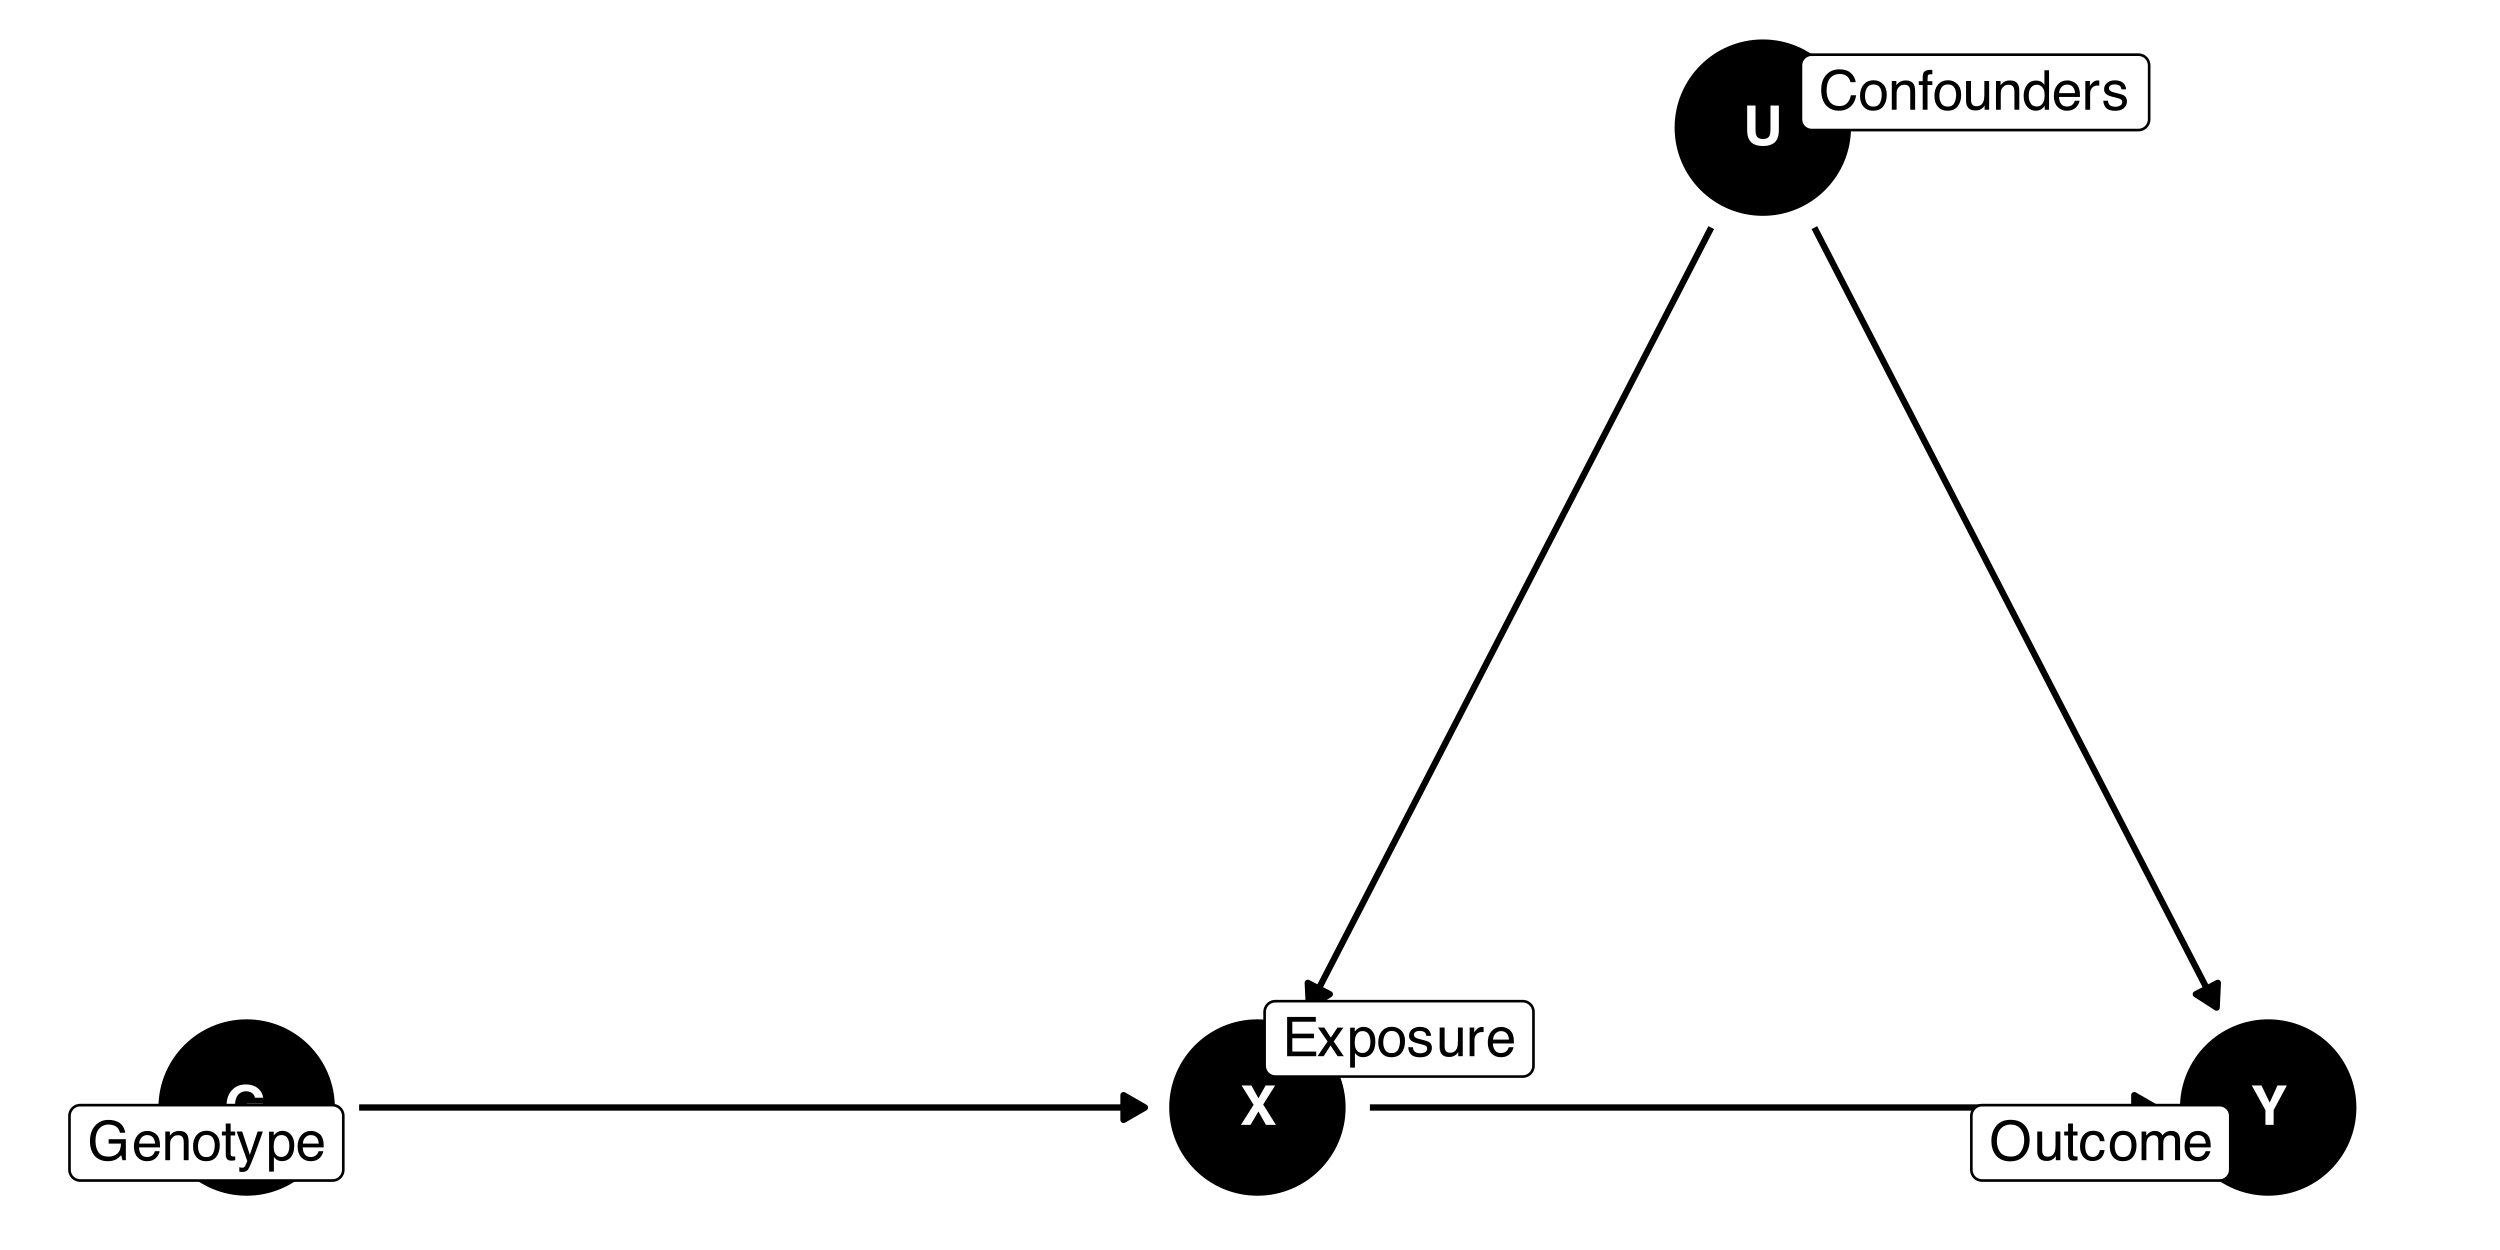
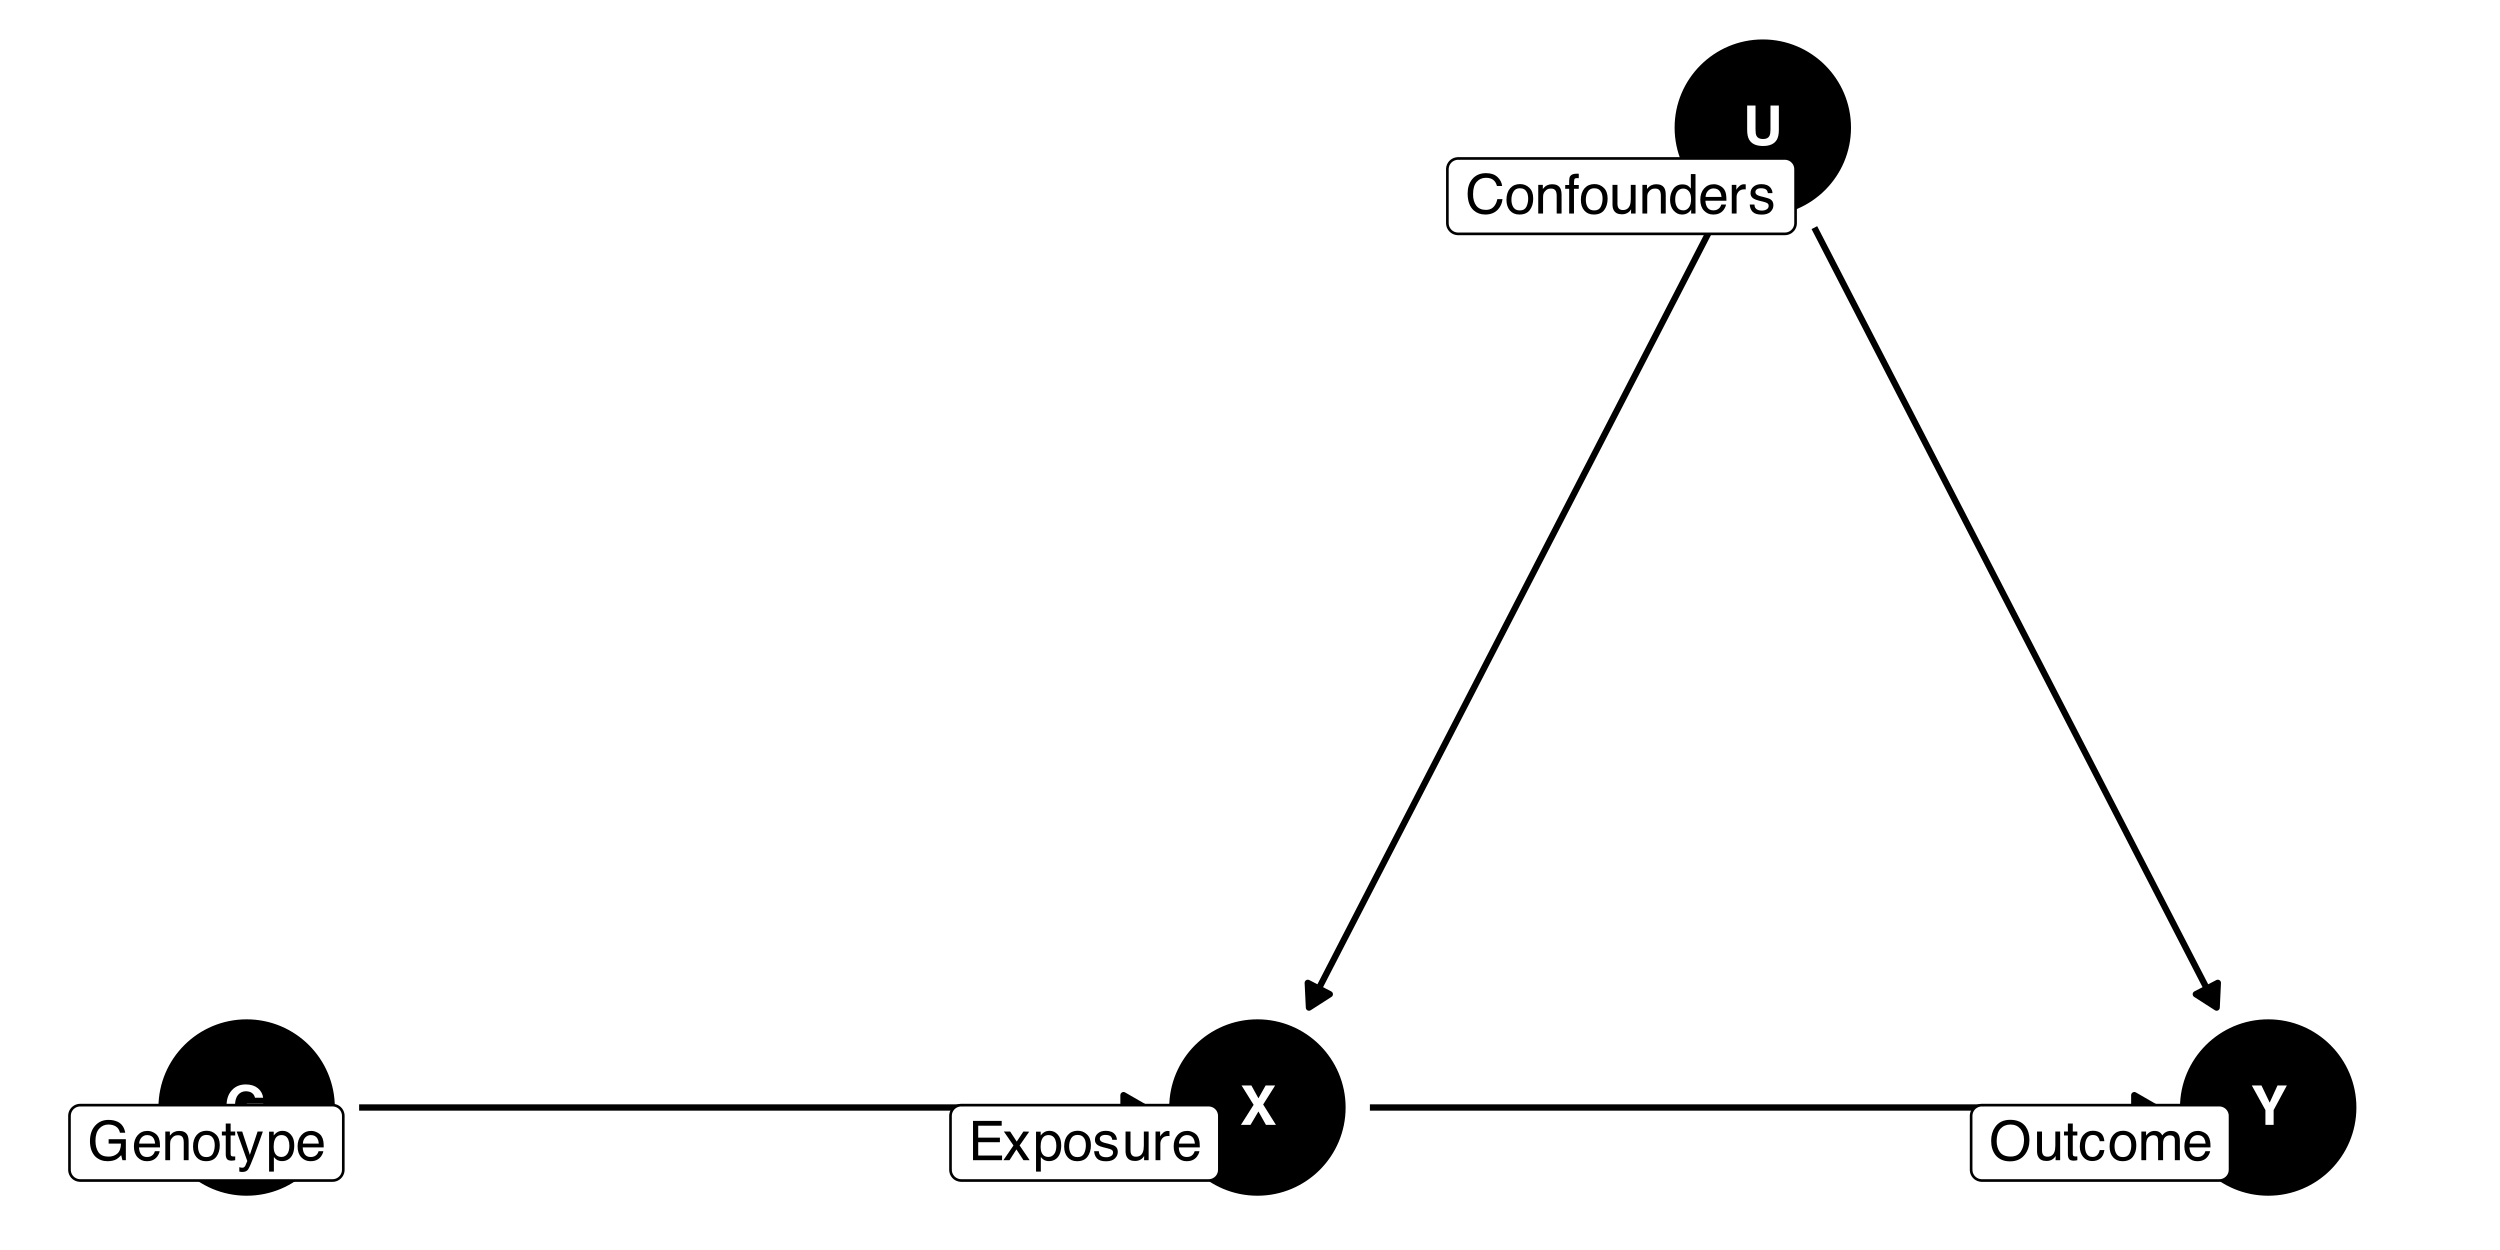
<svg xmlns="http://www.w3.org/2000/svg" xmlns:xlink="http://www.w3.org/1999/xlink" width="504" height="252" viewBox="0 0 504 252">
  <defs>
    <g>
      <g id="glyph-0-0">
        <path d="M 0.828 -7.953 L 7.234 -7.953 L 7.234 0 L 0.828 0 Z M 6.234 -1 L 6.234 -6.953 L 1.828 -6.953 L 1.828 -1 Z M 6.234 -1 " />
      </g>
      <g id="glyph-0-1">
        <path d="M 5.719 -0.188 C 5.281 0.07 4.738 0.203 4.094 0.203 C 3.039 0.203 2.18 -0.16 1.516 -0.891 C 0.805 -1.617 0.453 -2.617 0.453 -3.891 C 0.453 -5.18 0.805 -6.211 1.516 -6.984 C 2.223 -7.766 3.16 -8.156 4.328 -8.156 C 5.336 -8.156 6.148 -7.898 6.766 -7.391 C 7.379 -6.879 7.734 -6.238 7.828 -5.469 L 6.188 -5.469 C 6.062 -6.008 5.754 -6.391 5.266 -6.609 C 4.992 -6.723 4.691 -6.781 4.359 -6.781 C 3.711 -6.781 3.18 -6.535 2.766 -6.047 C 2.359 -5.566 2.156 -4.844 2.156 -3.875 C 2.156 -2.895 2.379 -2.203 2.828 -1.797 C 3.273 -1.391 3.781 -1.188 4.344 -1.188 C 4.906 -1.188 5.363 -1.348 5.719 -1.672 C 6.07 -1.992 6.289 -2.414 6.375 -2.938 L 4.531 -2.938 L 4.531 -4.266 L 7.844 -4.266 L 7.844 0 L 6.75 0 L 6.578 -1 C 6.254 -0.613 5.969 -0.344 5.719 -0.188 Z M 5.719 -0.188 " />
      </g>
      <g id="glyph-0-2">
        <path d="M 5.547 -3.062 L 5.547 -7.953 L 7.234 -7.953 L 7.234 -3.062 C 7.234 -2.219 7.102 -1.562 6.844 -1.094 C 6.352 -0.227 5.422 0.203 4.047 0.203 C 2.66 0.203 1.723 -0.227 1.234 -1.094 C 0.973 -1.562 0.844 -2.219 0.844 -3.062 L 0.844 -7.953 L 2.531 -7.953 L 2.531 -3.062 C 2.531 -2.52 2.594 -2.117 2.719 -1.859 C 2.926 -1.422 3.367 -1.203 4.047 -1.203 C 4.711 -1.203 5.145 -1.422 5.344 -1.859 C 5.477 -2.117 5.547 -2.52 5.547 -3.062 Z M 5.547 -3.062 " />
      </g>
      <g id="glyph-0-3">
        <path d="M 7.234 0 L 5.219 0 L 3.703 -2.703 L 2.109 0 L 0.172 0 L 2.734 -4.047 L 0.297 -7.953 L 2.281 -7.953 L 3.703 -5.359 L 5.156 -7.953 L 7.078 -7.953 L 4.656 -4.109 Z M 7.234 0 " />
      </g>
      <g id="glyph-0-4">
        <path d="M 7.266 -7.953 L 4.594 -2.984 L 4.594 0 L 2.938 0 L 2.938 -2.984 L 0.188 -7.953 L 2.141 -7.953 L 3.797 -4.484 L 5.375 -7.953 Z M 7.266 -7.953 " />
      </g>
      <g id="glyph-1-0">
        <path d="M 0.359 0 L 0.359 -7.922 L 6.641 -7.922 L 6.641 0 Z M 5.656 -1 L 5.656 -6.938 L 1.344 -6.938 L 1.344 -1 Z M 5.656 -1 " />
      </g>
      <g id="glyph-1-1">
        <path d="M 4.266 -8.125 C 5.016 -8.125 5.66 -7.984 6.203 -7.703 C 6.984 -7.285 7.461 -6.562 7.641 -5.531 L 6.578 -5.531 C 6.453 -6.102 6.188 -6.52 5.781 -6.781 C 5.375 -7.051 4.859 -7.188 4.234 -7.188 C 3.504 -7.188 2.891 -6.91 2.391 -6.359 C 1.891 -5.805 1.641 -4.988 1.641 -3.906 C 1.641 -2.957 1.844 -2.188 2.25 -1.594 C 2.664 -1.008 3.344 -0.719 4.281 -0.719 C 4.988 -0.719 5.578 -0.922 6.047 -1.328 C 6.523 -1.742 6.77 -2.414 6.781 -3.344 L 4.297 -3.344 L 4.297 -4.234 L 7.766 -4.234 L 7.766 0 L 7.078 0 L 6.828 -1.016 C 6.461 -0.617 6.141 -0.344 5.859 -0.188 C 5.391 0.07 4.789 0.203 4.062 0.203 C 3.125 0.203 2.316 -0.098 1.641 -0.703 C 0.898 -1.461 0.531 -2.508 0.531 -3.844 C 0.531 -5.164 0.891 -6.219 1.609 -7 C 2.297 -7.75 3.18 -8.125 4.266 -8.125 Z M 4.094 -8.141 Z M 4.094 -8.141 " />
      </g>
      <g id="glyph-1-2">
        <path d="M 3.125 -5.906 C 3.531 -5.906 3.926 -5.805 4.312 -5.609 C 4.695 -5.422 4.988 -5.176 5.188 -4.875 C 5.383 -4.582 5.516 -4.238 5.578 -3.844 C 5.629 -3.582 5.656 -3.16 5.656 -2.578 L 1.422 -2.578 C 1.441 -1.992 1.582 -1.523 1.844 -1.172 C 2.102 -0.816 2.504 -0.641 3.047 -0.641 C 3.555 -0.641 3.961 -0.805 4.266 -1.141 C 4.43 -1.328 4.551 -1.551 4.625 -1.812 L 5.578 -1.812 C 5.555 -1.602 5.473 -1.367 5.328 -1.109 C 5.191 -0.848 5.035 -0.633 4.859 -0.469 C 4.555 -0.176 4.191 0.02 3.766 0.125 C 3.523 0.176 3.258 0.203 2.969 0.203 C 2.25 0.203 1.641 -0.055 1.141 -0.578 C 0.641 -1.098 0.391 -1.832 0.391 -2.781 C 0.391 -3.707 0.641 -4.457 1.141 -5.031 C 1.648 -5.613 2.312 -5.906 3.125 -5.906 Z M 4.672 -3.344 C 4.629 -3.77 4.535 -4.109 4.391 -4.359 C 4.117 -4.828 3.676 -5.062 3.062 -5.062 C 2.613 -5.062 2.238 -4.898 1.938 -4.578 C 1.633 -4.254 1.473 -3.844 1.453 -3.344 Z M 3.031 -5.922 Z M 3.031 -5.922 " />
      </g>
      <g id="glyph-1-3">
        <path d="M 0.719 -5.781 L 1.641 -5.781 L 1.641 -4.953 C 1.91 -5.297 2.195 -5.539 2.5 -5.688 C 2.812 -5.832 3.148 -5.906 3.516 -5.906 C 4.336 -5.906 4.895 -5.617 5.188 -5.047 C 5.344 -4.734 5.422 -4.285 5.422 -3.703 L 5.422 0 L 4.438 0 L 4.438 -3.641 C 4.438 -3.992 4.383 -4.281 4.281 -4.5 C 4.102 -4.852 3.789 -5.031 3.344 -5.031 C 3.113 -5.031 2.922 -5.008 2.766 -4.969 C 2.504 -4.883 2.273 -4.723 2.078 -4.484 C 1.91 -4.297 1.801 -4.098 1.75 -3.891 C 1.707 -3.691 1.688 -3.406 1.688 -3.031 L 1.688 0 L 0.719 0 Z M 3 -5.922 Z M 3 -5.922 " />
      </g>
      <g id="glyph-1-4">
        <path d="M 3 -0.625 C 3.645 -0.625 4.086 -0.867 4.328 -1.359 C 4.566 -1.848 4.688 -2.391 4.688 -2.984 C 4.688 -3.523 4.598 -3.961 4.422 -4.297 C 4.148 -4.828 3.68 -5.094 3.016 -5.094 C 2.422 -5.094 1.988 -4.863 1.719 -4.406 C 1.445 -3.957 1.312 -3.414 1.312 -2.781 C 1.312 -2.164 1.445 -1.648 1.719 -1.234 C 1.988 -0.828 2.414 -0.625 3 -0.625 Z M 3.047 -5.938 C 3.785 -5.938 4.41 -5.688 4.922 -5.188 C 5.441 -4.695 5.703 -3.973 5.703 -3.016 C 5.703 -2.078 5.473 -1.305 5.016 -0.703 C 4.566 -0.098 3.863 0.203 2.906 0.203 C 2.113 0.203 1.484 -0.062 1.016 -0.594 C 0.547 -1.133 0.312 -1.859 0.312 -2.766 C 0.312 -3.734 0.555 -4.504 1.047 -5.078 C 1.547 -5.648 2.211 -5.938 3.047 -5.938 Z M 3.016 -5.922 Z M 3.016 -5.922 " />
      </g>
      <g id="glyph-1-5">
        <path d="M 0.906 -7.391 L 1.891 -7.391 L 1.891 -5.781 L 2.812 -5.781 L 2.812 -4.984 L 1.891 -4.984 L 1.891 -1.219 C 1.891 -1.008 1.957 -0.875 2.094 -0.812 C 2.164 -0.77 2.289 -0.75 2.469 -0.75 C 2.52 -0.75 2.57 -0.75 2.625 -0.75 C 2.676 -0.75 2.738 -0.754 2.812 -0.766 L 2.812 0 C 2.695 0.031 2.578 0.051 2.453 0.062 C 2.336 0.082 2.211 0.094 2.078 0.094 C 1.617 0.094 1.305 -0.02 1.141 -0.25 C 0.984 -0.488 0.906 -0.789 0.906 -1.156 L 0.906 -4.984 L 0.125 -4.984 L 0.125 -5.781 L 0.906 -5.781 Z M 0.906 -7.391 " />
      </g>
      <g id="glyph-1-6">
        <path d="M 4.328 -5.781 L 5.391 -5.781 C 5.254 -5.406 4.953 -4.555 4.484 -3.234 C 4.129 -2.242 3.832 -1.438 3.594 -0.812 C 3.031 0.656 2.633 1.551 2.406 1.875 C 2.176 2.207 1.781 2.375 1.219 2.375 C 1.082 2.375 0.977 2.363 0.906 2.344 C 0.832 2.332 0.742 2.316 0.641 2.297 L 0.641 1.406 C 0.805 1.457 0.926 1.488 1 1.5 C 1.07 1.508 1.141 1.516 1.203 1.516 C 1.379 1.516 1.508 1.484 1.594 1.422 C 1.676 1.359 1.75 1.285 1.812 1.203 C 1.832 1.172 1.895 1.02 2 0.75 C 2.113 0.488 2.195 0.297 2.25 0.172 L 0.109 -5.781 L 1.219 -5.781 L 2.766 -1.078 Z M 2.75 -5.922 Z M 2.75 -5.922 " />
      </g>
      <g id="glyph-1-7">
        <path d="M 3.156 -0.656 C 3.602 -0.656 3.977 -0.844 4.281 -1.219 C 4.582 -1.602 4.734 -2.172 4.734 -2.922 C 4.734 -3.379 4.664 -3.773 4.531 -4.109 C 4.281 -4.742 3.82 -5.062 3.156 -5.062 C 2.477 -5.062 2.016 -4.727 1.766 -4.062 C 1.629 -3.695 1.562 -3.238 1.562 -2.688 C 1.562 -2.238 1.629 -1.859 1.766 -1.547 C 2.016 -0.953 2.477 -0.656 3.156 -0.656 Z M 0.641 -5.75 L 1.578 -5.75 L 1.578 -4.984 C 1.773 -5.242 1.988 -5.445 2.219 -5.594 C 2.539 -5.812 2.926 -5.922 3.375 -5.922 C 4.031 -5.922 4.582 -5.664 5.031 -5.156 C 5.488 -4.656 5.719 -3.941 5.719 -3.016 C 5.719 -1.754 5.391 -0.852 4.734 -0.312 C 4.316 0.02 3.832 0.188 3.281 0.188 C 2.844 0.188 2.477 0.094 2.188 -0.094 C 2.008 -0.195 1.816 -0.379 1.609 -0.641 L 1.609 2.297 L 0.641 2.297 Z M 0.641 -5.75 " />
      </g>
      <g id="glyph-1-8">
        <path d="M 4.188 -8.141 C 5.188 -8.141 5.961 -7.875 6.516 -7.344 C 7.066 -6.812 7.375 -6.211 7.438 -5.547 L 6.391 -5.547 C 6.273 -6.055 6.039 -6.457 5.688 -6.75 C 5.332 -7.051 4.832 -7.203 4.188 -7.203 C 3.406 -7.203 2.773 -6.926 2.297 -6.375 C 1.816 -5.832 1.578 -4.992 1.578 -3.859 C 1.578 -2.93 1.789 -2.176 2.219 -1.594 C 2.656 -1.02 3.305 -0.734 4.172 -0.734 C 4.961 -0.734 5.562 -1.039 5.969 -1.656 C 6.195 -1.969 6.363 -2.383 6.469 -2.906 L 7.516 -2.906 C 7.422 -2.07 7.113 -1.375 6.594 -0.812 C 5.957 -0.133 5.109 0.203 4.047 0.203 C 3.117 0.203 2.344 -0.07 1.719 -0.625 C 0.895 -1.363 0.484 -2.504 0.484 -4.047 C 0.484 -5.211 0.789 -6.172 1.406 -6.922 C 2.082 -7.734 3.008 -8.141 4.188 -8.141 Z M 3.969 -8.141 Z M 3.969 -8.141 " />
      </g>
      <g id="glyph-1-9">
        <path d="M 0.953 -6.656 C 0.961 -7.062 1.035 -7.359 1.172 -7.547 C 1.391 -7.867 1.82 -8.031 2.469 -8.031 C 2.531 -8.031 2.594 -8.031 2.656 -8.031 C 2.727 -8.031 2.805 -8.023 2.891 -8.016 L 2.891 -7.125 C 2.785 -7.133 2.707 -7.141 2.656 -7.141 C 2.613 -7.141 2.578 -7.141 2.547 -7.141 C 2.242 -7.141 2.062 -7.062 2 -6.906 C 1.945 -6.758 1.922 -6.375 1.922 -5.75 L 2.891 -5.75 L 2.891 -4.984 L 1.922 -4.984 L 1.922 0 L 0.953 0 L 0.953 -4.984 L 0.156 -4.984 L 0.156 -5.75 L 0.953 -5.75 Z M 0.953 -6.656 " />
      </g>
      <g id="glyph-1-10">
        <path d="M 1.688 -5.781 L 1.688 -1.938 C 1.688 -1.645 1.734 -1.406 1.828 -1.219 C 1.992 -0.875 2.312 -0.703 2.781 -0.703 C 3.457 -0.703 3.922 -1.004 4.172 -1.609 C 4.305 -1.93 4.375 -2.375 4.375 -2.938 L 4.375 -5.781 L 5.344 -5.781 L 5.344 0 L 4.422 0 L 4.438 -0.859 C 4.312 -0.629 4.156 -0.441 3.969 -0.297 C 3.594 0.004 3.141 0.156 2.609 0.156 C 1.785 0.156 1.227 -0.117 0.938 -0.672 C 0.77 -0.961 0.688 -1.352 0.688 -1.844 L 0.688 -5.781 Z M 3.016 -5.922 Z M 3.016 -5.922 " />
      </g>
      <g id="glyph-1-11">
        <path d="M 1.328 -2.828 C 1.328 -2.203 1.457 -1.68 1.719 -1.266 C 1.977 -0.848 2.398 -0.641 2.984 -0.641 C 3.43 -0.641 3.801 -0.832 4.094 -1.219 C 4.383 -1.602 4.531 -2.16 4.531 -2.891 C 4.531 -3.617 4.379 -4.156 4.078 -4.5 C 3.773 -4.852 3.406 -5.031 2.969 -5.031 C 2.477 -5.031 2.082 -4.844 1.781 -4.469 C 1.477 -4.094 1.328 -3.547 1.328 -2.828 Z M 2.781 -5.875 C 3.227 -5.875 3.602 -5.781 3.906 -5.594 C 4.07 -5.488 4.266 -5.301 4.484 -5.031 L 4.484 -7.953 L 5.422 -7.953 L 5.422 0 L 4.547 0 L 4.547 -0.797 C 4.316 -0.441 4.047 -0.188 3.734 -0.031 C 3.43 0.125 3.082 0.203 2.688 0.203 C 2.039 0.203 1.477 -0.066 1 -0.609 C 0.531 -1.148 0.297 -1.867 0.297 -2.766 C 0.297 -3.609 0.508 -4.336 0.938 -4.953 C 1.375 -5.566 1.988 -5.875 2.781 -5.875 Z M 2.781 -5.875 " />
      </g>
      <g id="glyph-1-12">
        <path d="M 0.734 -5.781 L 1.656 -5.781 L 1.656 -4.781 C 1.738 -4.977 1.926 -5.211 2.219 -5.484 C 2.508 -5.766 2.848 -5.906 3.234 -5.906 C 3.254 -5.906 3.285 -5.898 3.328 -5.891 C 3.367 -5.891 3.441 -5.883 3.547 -5.875 L 3.547 -4.859 C 3.492 -4.867 3.441 -4.875 3.391 -4.875 C 3.336 -4.875 3.285 -4.875 3.234 -4.875 C 2.742 -4.875 2.363 -4.719 2.094 -4.406 C 1.832 -4.094 1.703 -3.734 1.703 -3.328 L 1.703 0 L 0.734 0 Z M 0.734 -5.781 " />
      </g>
      <g id="glyph-1-13">
        <path d="M 1.297 -1.812 C 1.316 -1.488 1.395 -1.238 1.531 -1.062 C 1.781 -0.75 2.207 -0.594 2.812 -0.594 C 3.164 -0.594 3.477 -0.672 3.75 -0.828 C 4.031 -0.984 4.172 -1.227 4.172 -1.562 C 4.172 -1.812 4.055 -2 3.828 -2.125 C 3.691 -2.207 3.414 -2.301 3 -2.406 L 2.234 -2.594 C 1.742 -2.719 1.379 -2.852 1.141 -3 C 0.723 -3.258 0.516 -3.625 0.516 -4.094 C 0.516 -4.633 0.711 -5.07 1.109 -5.406 C 1.504 -5.75 2.035 -5.922 2.703 -5.922 C 3.566 -5.922 4.191 -5.664 4.578 -5.156 C 4.816 -4.832 4.938 -4.484 4.938 -4.109 L 4.016 -4.109 C 3.992 -4.328 3.914 -4.531 3.781 -4.719 C 3.562 -4.969 3.176 -5.094 2.625 -5.094 C 2.258 -5.094 1.977 -5.02 1.781 -4.875 C 1.594 -4.738 1.5 -4.555 1.5 -4.328 C 1.5 -4.078 1.625 -3.879 1.875 -3.734 C 2.02 -3.641 2.234 -3.555 2.516 -3.484 L 3.156 -3.328 C 3.852 -3.16 4.32 -3 4.562 -2.844 C 4.938 -2.594 5.125 -2.203 5.125 -1.672 C 5.125 -1.16 4.926 -0.719 4.531 -0.344 C 4.145 0.031 3.551 0.219 2.75 0.219 C 1.895 0.219 1.285 0.023 0.922 -0.359 C 0.566 -0.754 0.379 -1.238 0.359 -1.812 Z M 2.719 -5.922 Z M 2.719 -5.922 " />
      </g>
      <g id="glyph-1-14">
        <path d="M 0.938 -7.922 L 6.719 -7.922 L 6.719 -6.953 L 1.984 -6.953 L 1.984 -4.547 L 6.359 -4.547 L 6.359 -3.625 L 1.984 -3.625 L 1.984 -0.938 L 6.797 -0.938 L 6.797 0 L 0.938 0 Z M 3.875 -7.922 Z M 3.875 -7.922 " />
      </g>
      <g id="glyph-1-15">
        <path d="M 0.156 -5.781 L 1.422 -5.781 L 2.75 -3.75 L 4.094 -5.781 L 5.266 -5.75 L 3.328 -2.969 L 5.359 0 L 4.109 0 L 2.688 -2.172 L 1.297 0 L 0.062 0 L 2.094 -2.969 Z M 0.156 -5.781 " />
      </g>
      <g id="glyph-1-16">
        <path d="M 4.266 -8.141 C 5.66 -8.141 6.695 -7.691 7.375 -6.797 C 7.895 -6.086 8.156 -5.188 8.156 -4.094 C 8.156 -2.914 7.852 -1.938 7.25 -1.156 C 6.551 -0.227 5.547 0.234 4.234 0.234 C 3.016 0.234 2.055 -0.164 1.359 -0.969 C 0.742 -1.75 0.438 -2.734 0.438 -3.922 C 0.438 -4.992 0.703 -5.91 1.234 -6.672 C 1.91 -7.648 2.922 -8.141 4.266 -8.141 Z M 4.375 -0.734 C 5.312 -0.734 5.992 -1.07 6.422 -1.75 C 6.848 -2.426 7.062 -3.203 7.062 -4.078 C 7.062 -5.016 6.816 -5.766 6.328 -6.328 C 5.836 -6.898 5.172 -7.188 4.328 -7.188 C 3.504 -7.188 2.832 -6.906 2.312 -6.344 C 1.801 -5.781 1.547 -4.945 1.547 -3.844 C 1.547 -2.969 1.766 -2.227 2.203 -1.625 C 2.648 -1.031 3.375 -0.734 4.375 -0.734 Z M 4.297 -8.141 Z M 4.297 -8.141 " />
      </g>
      <g id="glyph-1-17">
        <path d="M 2.938 -5.938 C 3.594 -5.938 4.125 -5.781 4.531 -5.469 C 4.938 -5.156 5.18 -4.609 5.266 -3.828 L 4.328 -3.828 C 4.266 -4.191 4.129 -4.488 3.922 -4.719 C 3.723 -4.957 3.395 -5.078 2.938 -5.078 C 2.32 -5.078 1.879 -4.773 1.609 -4.172 C 1.441 -3.773 1.359 -3.289 1.359 -2.719 C 1.359 -2.133 1.477 -1.645 1.719 -1.25 C 1.969 -0.852 2.352 -0.656 2.875 -0.656 C 3.281 -0.656 3.598 -0.781 3.828 -1.031 C 4.066 -1.281 4.234 -1.617 4.328 -2.047 L 5.266 -2.047 C 5.16 -1.273 4.891 -0.711 4.453 -0.359 C 4.023 -0.004 3.473 0.172 2.797 0.172 C 2.047 0.172 1.441 -0.102 0.984 -0.656 C 0.535 -1.207 0.312 -1.898 0.312 -2.734 C 0.312 -3.742 0.555 -4.531 1.047 -5.094 C 1.547 -5.656 2.176 -5.938 2.938 -5.938 Z M 2.781 -5.922 Z M 2.781 -5.922 " />
      </g>
      <g id="glyph-1-18">
        <path d="M 0.719 -5.781 L 1.672 -5.781 L 1.672 -4.953 C 1.898 -5.242 2.109 -5.453 2.297 -5.578 C 2.617 -5.797 2.984 -5.906 3.391 -5.906 C 3.848 -5.906 4.219 -5.789 4.5 -5.562 C 4.656 -5.438 4.801 -5.25 4.938 -5 C 5.145 -5.301 5.395 -5.523 5.688 -5.672 C 5.977 -5.828 6.305 -5.906 6.672 -5.906 C 7.453 -5.906 7.984 -5.625 8.266 -5.062 C 8.41 -4.758 8.484 -4.352 8.484 -3.844 L 8.484 0 L 7.469 0 L 7.469 -4.016 C 7.469 -4.398 7.375 -4.66 7.188 -4.797 C 7 -4.941 6.766 -5.016 6.484 -5.016 C 6.098 -5.016 5.77 -4.883 5.5 -4.625 C 5.227 -4.375 5.094 -3.953 5.094 -3.359 L 5.094 0 L 4.094 0 L 4.094 -3.766 C 4.094 -4.16 4.047 -4.445 3.953 -4.625 C 3.805 -4.895 3.535 -5.031 3.141 -5.031 C 2.766 -5.031 2.426 -4.891 2.125 -4.609 C 1.832 -4.328 1.688 -3.812 1.688 -3.062 L 1.688 0 L 0.719 0 Z M 0.719 -5.781 " />
      </g>
    </g>
  </defs>
  <rect x="-50.4" y="-25.2" width="604.8" height="302.4" fill="rgb(100%, 100%, 100%)" fill-opacity="1" />
  <path fill="none" stroke-width="1.28" stroke-linecap="butt" stroke-linejoin="round" stroke="rgb(0%, 0%, 0%)" stroke-opacity="1" stroke-miterlimit="1" d="M 72.398 223.277 L 230.816 223.277 " />
  <path fill-rule="nonzero" fill="rgb(0%, 0%, 0%)" fill-opacity="1" stroke-width="1.28" stroke-linecap="butt" stroke-linejoin="round" stroke="rgb(0%, 0%, 0%)" stroke-opacity="1" stroke-miterlimit="1" d="M 226.504 225.77 L 230.816 223.277 L 226.504 220.789 Z M 226.504 225.77 " />
  <path fill="none" stroke-width="1.28" stroke-linecap="butt" stroke-linejoin="round" stroke="rgb(0%, 0%, 0%)" stroke-opacity="1" stroke-miterlimit="1" d="M 344.984 45.887 L 344.059 47.684 L 343.031 49.676 L 342.004 51.672 L 340.973 53.668 L 339.945 55.664 L 338.914 57.66 L 337.887 59.656 L 336.855 61.648 L 335.828 63.645 L 334.797 65.641 L 333.77 67.637 L 332.738 69.633 L 331.711 71.625 L 330.68 73.621 L 329.652 75.617 L 328.621 77.613 L 326.566 81.605 L 325.535 83.598 L 324.508 85.594 L 323.477 87.59 L 322.449 89.586 L 321.418 91.582 L 320.391 93.578 L 319.359 95.57 L 318.332 97.566 L 317.301 99.562 L 316.273 101.559 L 315.242 103.555 L 314.215 105.551 L 313.188 107.543 L 312.156 109.539 L 311.129 111.535 L 310.098 113.531 L 309.07 115.527 L 308.039 117.523 L 307.012 119.516 L 305.98 121.512 L 304.953 123.508 L 303.922 125.504 L 302.895 127.5 L 301.863 129.496 L 300.836 131.488 L 299.805 133.484 L 297.75 137.477 L 296.719 139.473 L 295.691 141.465 L 294.66 143.461 L 293.633 145.457 L 292.602 147.453 L 291.574 149.449 L 290.543 151.445 L 289.516 153.438 L 288.484 155.434 L 287.457 157.43 L 286.426 159.426 L 284.371 163.418 L 283.34 165.41 L 282.312 167.406 L 281.281 169.402 L 280.254 171.398 L 279.223 173.395 L 278.195 175.391 L 277.164 177.383 L 276.137 179.379 L 275.105 181.375 L 274.078 183.371 L 273.047 185.367 L 272.02 187.363 L 270.988 189.355 L 268.934 193.348 L 267.902 195.344 L 266.875 197.34 L 265.844 199.332 L 264.816 201.328 L 263.891 203.125 " />
  <path fill-rule="nonzero" fill="rgb(0%, 0%, 0%)" fill-opacity="1" stroke-width="1.28" stroke-linecap="butt" stroke-linejoin="round" stroke="rgb(0%, 0%, 0%)" stroke-opacity="1" stroke-miterlimit="1" d="M 263.652 198.148 L 263.891 203.125 L 268.082 200.434 Z M 263.652 198.148 " />
  <path fill="none" stroke-width="1.28" stroke-linecap="butt" stroke-linejoin="round" stroke="rgb(0%, 0%, 0%)" stroke-opacity="1" stroke-miterlimit="1" d="M 365.777 45.887 L 366.703 47.684 L 367.73 49.676 L 368.762 51.672 L 369.789 53.668 L 370.82 55.664 L 372.875 59.656 L 373.906 61.648 L 374.934 63.645 L 375.965 65.641 L 376.992 67.637 L 378.023 69.633 L 379.051 71.625 L 380.082 73.621 L 381.109 75.617 L 382.141 77.613 L 383.168 79.609 L 384.199 81.605 L 385.227 83.598 L 386.254 85.594 L 387.285 87.59 L 388.312 89.586 L 389.344 91.582 L 390.371 93.578 L 391.402 95.57 L 392.43 97.566 L 393.461 99.562 L 394.488 101.559 L 395.52 103.555 L 396.547 105.551 L 397.578 107.543 L 398.605 109.539 L 399.637 111.535 L 401.691 115.527 L 402.723 117.523 L 403.75 119.516 L 404.781 121.512 L 405.809 123.508 L 406.84 125.504 L 407.867 127.5 L 408.898 129.496 L 409.926 131.488 L 410.957 133.484 L 411.984 135.48 L 413.016 137.477 L 414.043 139.473 L 415.07 141.465 L 416.102 143.461 L 417.129 145.457 L 418.16 147.453 L 419.188 149.449 L 420.219 151.445 L 421.246 153.438 L 422.277 155.434 L 423.305 157.43 L 424.336 159.426 L 425.363 161.422 L 426.395 163.418 L 427.422 165.41 L 428.453 167.406 L 430.508 171.398 L 431.539 173.395 L 432.566 175.391 L 433.598 177.383 L 434.625 179.379 L 435.656 181.375 L 436.684 183.371 L 437.715 185.367 L 438.742 187.363 L 439.773 189.355 L 440.801 191.352 L 441.832 193.348 L 442.859 195.344 L 443.891 197.34 L 444.918 199.332 L 445.945 201.328 L 446.871 203.125 " />
  <path fill-rule="nonzero" fill="rgb(0%, 0%, 0%)" fill-opacity="1" stroke-width="1.28" stroke-linecap="butt" stroke-linejoin="round" stroke="rgb(0%, 0%, 0%)" stroke-opacity="1" stroke-miterlimit="1" d="M 442.684 200.434 L 446.871 203.125 L 447.109 198.148 Z M 442.684 200.434 " />
  <path fill="none" stroke-width="1.28" stroke-linecap="butt" stroke-linejoin="round" stroke="rgb(0%, 0%, 0%)" stroke-opacity="1" stroke-miterlimit="1" d="M 276.172 223.277 L 434.59 223.277 " />
  <path fill-rule="nonzero" fill="rgb(0%, 0%, 0%)" fill-opacity="1" stroke-width="1.28" stroke-linecap="butt" stroke-linejoin="round" stroke="rgb(0%, 0%, 0%)" stroke-opacity="1" stroke-miterlimit="1" d="M 430.277 225.77 L 434.59 223.277 L 430.277 220.789 Z M 430.277 225.77 " />
  <path fill-rule="nonzero" fill="rgb(0%, 0%, 0%)" fill-opacity="1" stroke-width="0.709" stroke-linecap="round" stroke-linejoin="round" stroke="rgb(0%, 0%, 0%)" stroke-opacity="1" stroke-miterlimit="10" d="M 67.148 223.277 C 67.148 232.902 59.344 240.703 49.723 240.703 C 40.098 240.703 32.297 232.902 32.297 223.277 C 32.297 213.656 40.098 205.852 49.723 205.852 C 59.344 205.852 67.148 213.656 67.148 223.277 " />
  <path fill-rule="nonzero" fill="rgb(0%, 0%, 0%)" fill-opacity="1" stroke-width="0.709" stroke-linecap="round" stroke-linejoin="round" stroke="rgb(0%, 0%, 0%)" stroke-opacity="1" stroke-miterlimit="10" d="M 372.809 25.73 C 372.809 35.355 365.004 43.16 355.383 43.16 C 345.758 43.16 337.957 35.355 337.957 25.73 C 337.957 16.109 345.758 8.305 355.383 8.305 C 365.004 8.305 372.809 16.109 372.809 25.73 " />
  <path fill-rule="nonzero" fill="rgb(0%, 0%, 0%)" fill-opacity="1" stroke-width="0.709" stroke-linecap="round" stroke-linejoin="round" stroke="rgb(0%, 0%, 0%)" stroke-opacity="1" stroke-miterlimit="10" d="M 270.922 223.277 C 270.922 232.902 263.117 240.703 253.496 240.703 C 243.871 240.703 236.07 232.902 236.07 223.277 C 236.07 213.656 243.871 205.852 253.496 205.852 C 263.117 205.852 270.922 213.656 270.922 223.277 " />
  <path fill-rule="nonzero" fill="rgb(0%, 0%, 0%)" fill-opacity="1" stroke-width="0.709" stroke-linecap="round" stroke-linejoin="round" stroke="rgb(0%, 0%, 0%)" stroke-opacity="1" stroke-miterlimit="10" d="M 474.695 223.277 C 474.695 232.902 466.891 240.703 457.27 240.703 C 447.645 240.703 439.84 232.902 439.84 223.277 C 439.84 213.656 447.645 205.852 457.27 205.852 C 466.891 205.852 474.695 213.656 474.695 223.277 " />
  <g fill="rgb(100%, 100%, 100%)" fill-opacity="1">
    <use xlink:href="#glyph-0-1" x="45.223" y="226.777" />
  </g>
  <g fill="rgb(100%, 100%, 100%)" fill-opacity="1">
    <use xlink:href="#glyph-0-2" x="351.383" y="29.23" />
  </g>
  <g fill="rgb(100%, 100%, 100%)" fill-opacity="1">
    <use xlink:href="#glyph-0-3" x="249.996" y="226.777" />
  </g>
  <g fill="rgb(100%, 100%, 100%)" fill-opacity="1">
    <use xlink:href="#glyph-0-4" x="453.77" y="226.777" />
  </g>
  <path fill-rule="nonzero" fill="rgb(100%, 100%, 100%)" fill-opacity="1" stroke-width="0.533" stroke-linecap="round" stroke-linejoin="round" stroke="rgb(0%, 0%, 0%)" stroke-opacity="1" stroke-miterlimit="10" d="M 16.168 237.992 L 67.047 237.992 L 66.961 237.992 L 67.309 237.977 L 67.648 237.91 L 67.973 237.785 L 68.273 237.609 L 68.543 237.391 L 68.773 237.133 L 68.957 236.836 L 69.094 236.52 L 69.18 236.18 L 69.207 235.832 L 69.207 224.953 L 69.18 224.605 L 69.094 224.27 L 68.957 223.949 L 68.773 223.656 L 68.543 223.395 L 68.273 223.176 L 67.973 223.004 L 67.648 222.879 L 67.309 222.809 L 67.047 222.793 L 16.168 222.793 L 16.426 222.809 L 16.078 222.797 L 15.734 222.836 L 15.402 222.934 L 15.086 223.082 L 14.801 223.281 L 14.551 223.52 L 14.34 223.801 L 14.18 224.105 L 14.07 224.438 L 14.012 224.781 L 14.008 224.953 L 14.008 235.832 L 14.012 235.66 L 14.012 236.008 L 14.07 236.352 L 14.18 236.68 L 14.34 236.988 L 14.551 237.266 L 14.801 237.508 L 15.086 237.703 L 15.402 237.852 L 15.734 237.949 L 16.078 237.992 Z M 16.168 237.992 " />
  <g fill="rgb(0%, 0%, 0%)" fill-opacity="1">
    <use xlink:href="#glyph-1-1" x="17.605" y="233.895" />
    <use xlink:href="#glyph-1-2" x="26.605" y="233.895" />
    <use xlink:href="#glyph-1-3" x="32.605" y="233.895" />
    <use xlink:href="#glyph-1-4" x="38.605" y="233.895" />
    <use xlink:href="#glyph-1-5" x="44.605" y="233.895" />
    <use xlink:href="#glyph-1-6" x="47.605" y="233.895" />
    <use xlink:href="#glyph-1-7" x="53.605" y="233.895" />
    <use xlink:href="#glyph-1-2" x="59.605" y="233.895" />
  </g>
-   <path fill-rule="nonzero" fill="rgb(100%, 100%, 100%)" fill-opacity="1" stroke-width="0.533" stroke-linecap="round" stroke-linejoin="round" stroke="rgb(0%, 0%, 0%)" stroke-opacity="1" stroke-miterlimit="10" d="M 365.23 26.219 L 431.109 26.219 L 431.023 26.215 L 431.371 26.203 L 431.711 26.133 L 432.035 26.008 L 432.336 25.836 L 432.605 25.617 L 432.836 25.355 L 433.02 25.062 L 433.156 24.742 L 433.242 24.402 L 433.27 24.059 L 433.27 13.176 L 433.242 12.832 L 433.156 12.492 L 433.02 12.172 L 432.836 11.879 L 432.605 11.621 L 432.336 11.398 L 432.035 11.227 L 431.711 11.102 L 431.371 11.035 L 431.109 11.02 L 365.23 11.02 L 365.488 11.035 L 365.141 11.02 L 364.797 11.062 L 364.465 11.156 L 364.148 11.309 L 363.863 11.504 L 363.613 11.746 L 363.402 12.023 L 363.242 12.332 L 363.133 12.66 L 363.074 13.004 L 363.07 13.176 L 363.07 24.059 L 363.074 23.883 L 363.074 24.23 L 363.133 24.574 L 363.242 24.902 L 363.402 25.211 L 363.613 25.488 L 363.863 25.73 L 364.148 25.93 L 364.465 26.078 L 364.797 26.176 L 365.141 26.215 Z M 365.23 26.219 " />
+   <path fill-rule="nonzero" fill="rgb(100%, 100%, 100%)" fill-opacity="1" stroke-width="0.533" stroke-linecap="round" stroke-linejoin="round" stroke="rgb(0%, 0%, 0%)" stroke-opacity="1" stroke-miterlimit="10" d="M 293.949 47.148 L 359.828 47.148 L 359.742 47.145 L 360.09 47.133 L 360.43 47.062 L 360.754 46.938 L 361.059 46.766 L 361.324 46.543 L 361.559 46.285 L 361.742 45.992 L 361.879 45.672 L 361.961 45.332 L 361.988 44.988 L 361.988 34.105 L 361.961 33.762 L 361.879 33.422 L 361.742 33.102 L 361.559 32.809 L 361.324 32.551 L 361.059 32.328 L 360.754 32.156 L 360.43 32.031 L 360.09 31.961 L 359.828 31.945 L 293.949 31.945 L 294.211 31.961 L 293.863 31.949 L 293.52 31.992 L 293.184 32.086 L 292.871 32.238 L 292.582 32.434 L 292.332 32.676 L 292.125 32.953 L 291.961 33.262 L 291.852 33.59 L 291.797 33.934 L 291.789 34.105 L 291.789 44.988 L 291.797 44.812 L 291.797 45.16 L 291.852 45.504 L 291.961 45.832 L 292.125 46.141 L 292.332 46.418 L 292.582 46.66 L 292.871 46.859 L 293.184 47.008 L 293.52 47.102 L 293.863 47.145 Z M 293.949 47.148 " />
  <g fill="rgb(0%, 0%, 0%)" fill-opacity="1">
-     <use xlink:href="#glyph-1-8" x="366.668" y="22.117" />
-     <use xlink:href="#glyph-1-4" x="374.668" y="22.117" />
-     <use xlink:href="#glyph-1-3" x="380.668" y="22.117" />
-     <use xlink:href="#glyph-1-9" x="386.668" y="22.117" />
-     <use xlink:href="#glyph-1-4" x="389.668" y="22.117" />
-     <use xlink:href="#glyph-1-10" x="395.668" y="22.117" />
-     <use xlink:href="#glyph-1-3" x="401.668" y="22.117" />
-     <use xlink:href="#glyph-1-11" x="407.668" y="22.117" />
-     <use xlink:href="#glyph-1-2" x="413.668" y="22.117" />
-     <use xlink:href="#glyph-1-12" x="419.668" y="22.117" />
-     <use xlink:href="#glyph-1-13" x="423.668" y="22.117" />
+     <use xlink:href="#glyph-1-8" x="295.391" y="43.047" />
+     <use xlink:href="#glyph-1-4" x="303.391" y="43.047" />
+     <use xlink:href="#glyph-1-3" x="309.391" y="43.047" />
+     <use xlink:href="#glyph-1-9" x="315.391" y="43.047" />
+     <use xlink:href="#glyph-1-4" x="318.391" y="43.047" />
+     <use xlink:href="#glyph-1-10" x="324.391" y="43.047" />
+     <use xlink:href="#glyph-1-3" x="330.391" y="43.047" />
+     <use xlink:href="#glyph-1-11" x="336.391" y="43.047" />
+     <use xlink:href="#glyph-1-2" x="342.391" y="43.047" />
+     <use xlink:href="#glyph-1-12" x="348.391" y="43.047" />
+     <use xlink:href="#glyph-1-13" x="352.391" y="43.047" />
  </g>
-   <path fill-rule="nonzero" fill="rgb(100%, 100%, 100%)" fill-opacity="1" stroke-width="0.533" stroke-linecap="round" stroke-linejoin="round" stroke="rgb(0%, 0%, 0%)" stroke-opacity="1" stroke-miterlimit="10" d="M 257.105 217.035 L 306.988 217.035 L 306.898 217.035 L 307.246 217.02 L 307.59 216.949 L 307.914 216.828 L 308.215 216.652 L 308.484 216.434 L 308.715 216.172 L 308.898 215.879 L 309.035 215.559 L 309.121 215.223 L 309.148 214.875 L 309.148 203.996 L 309.121 203.648 L 309.035 203.312 L 308.898 202.992 L 308.715 202.699 L 308.484 202.438 L 308.215 202.219 L 307.914 202.043 L 307.59 201.922 L 307.246 201.852 L 306.988 201.836 L 257.105 201.836 L 257.367 201.852 L 257.02 201.836 L 256.676 201.879 L 256.34 201.977 L 256.027 202.125 L 255.742 202.32 L 255.492 202.562 L 255.281 202.84 L 255.121 203.148 L 255.012 203.477 L 254.953 203.82 L 254.945 203.996 L 254.945 214.875 L 254.953 214.699 L 254.953 215.047 L 255.012 215.391 L 255.121 215.723 L 255.281 216.031 L 255.492 216.309 L 255.742 216.547 L 256.027 216.746 L 256.34 216.895 L 256.676 216.992 L 257.02 217.035 Z M 257.105 217.035 " />
+   <path fill-rule="nonzero" fill="rgb(100%, 100%, 100%)" fill-opacity="1" stroke-width="0.533" stroke-linecap="round" stroke-linejoin="round" stroke="rgb(0%, 0%, 0%)" stroke-opacity="1" stroke-miterlimit="10" d="M 193.781 237.992 L 243.66 237.992 L 243.574 237.992 L 243.922 237.977 L 244.262 237.91 L 244.59 237.785 L 244.891 237.609 L 245.16 237.391 L 245.391 237.133 L 245.574 236.836 L 245.711 236.52 L 245.793 236.18 L 245.82 235.832 L 245.82 224.953 L 245.793 224.605 L 245.711 224.27 L 245.574 223.949 L 245.391 223.656 L 245.16 223.395 L 244.891 223.176 L 244.59 223.004 L 244.262 222.879 L 243.922 222.809 L 243.66 222.793 L 193.781 222.793 L 194.043 222.809 L 193.695 222.797 L 193.352 222.836 L 193.016 222.934 L 192.703 223.082 L 192.414 223.281 L 192.164 223.52 L 191.957 223.801 L 191.793 224.105 L 191.684 224.438 L 191.629 224.781 L 191.621 224.953 L 191.621 235.832 L 191.629 235.66 L 191.629 236.008 L 191.684 236.352 L 191.793 236.68 L 191.957 236.988 L 192.164 237.266 L 192.414 237.508 L 192.703 237.703 L 193.016 237.852 L 193.352 237.949 L 193.695 237.992 Z M 193.781 237.992 " />
  <g fill="rgb(0%, 0%, 0%)" fill-opacity="1">
-     <use xlink:href="#glyph-1-14" x="258.547" y="212.934" />
-     <use xlink:href="#glyph-1-15" x="265.547" y="212.934" />
-     <use xlink:href="#glyph-1-7" x="271.547" y="212.934" />
-     <use xlink:href="#glyph-1-4" x="277.547" y="212.934" />
-     <use xlink:href="#glyph-1-13" x="283.547" y="212.934" />
-     <use xlink:href="#glyph-1-10" x="289.547" y="212.934" />
-     <use xlink:href="#glyph-1-12" x="295.547" y="212.934" />
-     <use xlink:href="#glyph-1-2" x="299.547" y="212.934" />
+     <use xlink:href="#glyph-1-14" x="195.223" y="233.895" />
+     <use xlink:href="#glyph-1-15" x="202.223" y="233.895" />
+     <use xlink:href="#glyph-1-7" x="208.223" y="233.895" />
+     <use xlink:href="#glyph-1-4" x="214.223" y="233.895" />
+     <use xlink:href="#glyph-1-13" x="220.223" y="233.895" />
+     <use xlink:href="#glyph-1-10" x="226.223" y="233.895" />
+     <use xlink:href="#glyph-1-12" x="232.223" y="233.895" />
+     <use xlink:href="#glyph-1-2" x="236.223" y="233.895" />
  </g>
-   <path fill-rule="nonzero" fill="rgb(100%, 100%, 100%)" fill-opacity="1" stroke-width="0.533" stroke-linecap="round" stroke-linejoin="round" stroke="rgb(0%, 0%, 0%)" stroke-opacity="1" stroke-miterlimit="10" d="M 399.582 237.992 L 447.461 237.992 L 447.375 237.992 L 447.723 237.977 L 448.062 237.91 L 448.387 237.785 L 448.688 237.609 L 448.957 237.391 L 449.188 237.133 L 449.375 236.836 L 449.512 236.52 L 449.594 236.18 L 449.621 235.832 L 449.621 224.953 L 449.594 224.605 L 449.512 224.27 L 449.375 223.949 L 449.188 223.656 L 448.957 223.395 L 448.688 223.176 L 448.387 223.004 L 448.062 222.879 L 447.723 222.809 L 447.461 222.793 L 399.582 222.793 L 399.84 222.809 L 399.496 222.797 L 399.148 222.836 L 398.816 222.934 L 398.5 223.082 L 398.215 223.281 L 397.965 223.52 L 397.754 223.801 L 397.594 224.105 L 397.484 224.438 L 397.43 224.781 L 397.422 224.953 L 397.422 235.832 L 397.43 235.66 L 397.43 236.008 L 397.484 236.352 L 397.594 236.68 L 397.754 236.988 L 397.965 237.266 L 398.215 237.508 L 398.5 237.703 L 398.816 237.852 L 399.148 237.949 L 399.496 237.992 Z M 399.582 237.992 " />
+   <path fill-rule="nonzero" fill="rgb(100%, 100%, 100%)" fill-opacity="1" stroke-width="0.533" stroke-linecap="round" stroke-linejoin="round" stroke="rgb(0%, 0%, 0%)" stroke-opacity="1" stroke-miterlimit="10" d="M 399.539 237.992 L 447.418 237.992 L 447.332 237.992 L 447.68 237.977 L 448.02 237.91 L 448.344 237.785 L 448.645 237.609 L 448.914 237.391 L 449.145 237.133 L 449.332 236.836 L 449.469 236.52 L 449.551 236.18 L 449.578 235.832 L 449.578 224.953 L 449.551 224.605 L 449.469 224.27 L 449.332 223.949 L 449.145 223.656 L 448.914 223.395 L 448.645 223.176 L 448.344 223.004 L 448.02 222.879 L 447.68 222.809 L 447.418 222.793 L 399.539 222.793 L 399.801 222.809 L 399.453 222.797 L 399.105 222.836 L 398.773 222.934 L 398.461 223.082 L 398.172 223.281 L 397.922 223.52 L 397.715 223.801 L 397.551 224.105 L 397.441 224.438 L 397.387 224.781 L 397.379 224.953 L 397.379 235.832 L 397.387 235.66 L 397.387 236.008 L 397.441 236.352 L 397.551 236.68 L 397.715 236.988 L 397.922 237.266 L 398.172 237.508 L 398.461 237.703 L 398.773 237.852 L 399.105 237.949 L 399.453 237.992 Z M 399.539 237.992 " />
  <g fill="rgb(0%, 0%, 0%)" fill-opacity="1">
-     <use xlink:href="#glyph-1-16" x="401.02" y="233.895" />
-     <use xlink:href="#glyph-1-10" x="410.02" y="233.895" />
-     <use xlink:href="#glyph-1-5" x="416.02" y="233.895" />
-     <use xlink:href="#glyph-1-17" x="419.02" y="233.895" />
-     <use xlink:href="#glyph-1-4" x="425.02" y="233.895" />
-     <use xlink:href="#glyph-1-18" x="431.02" y="233.895" />
-     <use xlink:href="#glyph-1-2" x="440.02" y="233.895" />
+     <use xlink:href="#glyph-1-16" x="400.98" y="233.895" />
+     <use xlink:href="#glyph-1-10" x="409.98" y="233.895" />
+     <use xlink:href="#glyph-1-5" x="415.98" y="233.895" />
+     <use xlink:href="#glyph-1-17" x="418.98" y="233.895" />
+     <use xlink:href="#glyph-1-4" x="424.98" y="233.895" />
+     <use xlink:href="#glyph-1-18" x="430.98" y="233.895" />
+     <use xlink:href="#glyph-1-2" x="439.98" y="233.895" />
  </g>
</svg>
